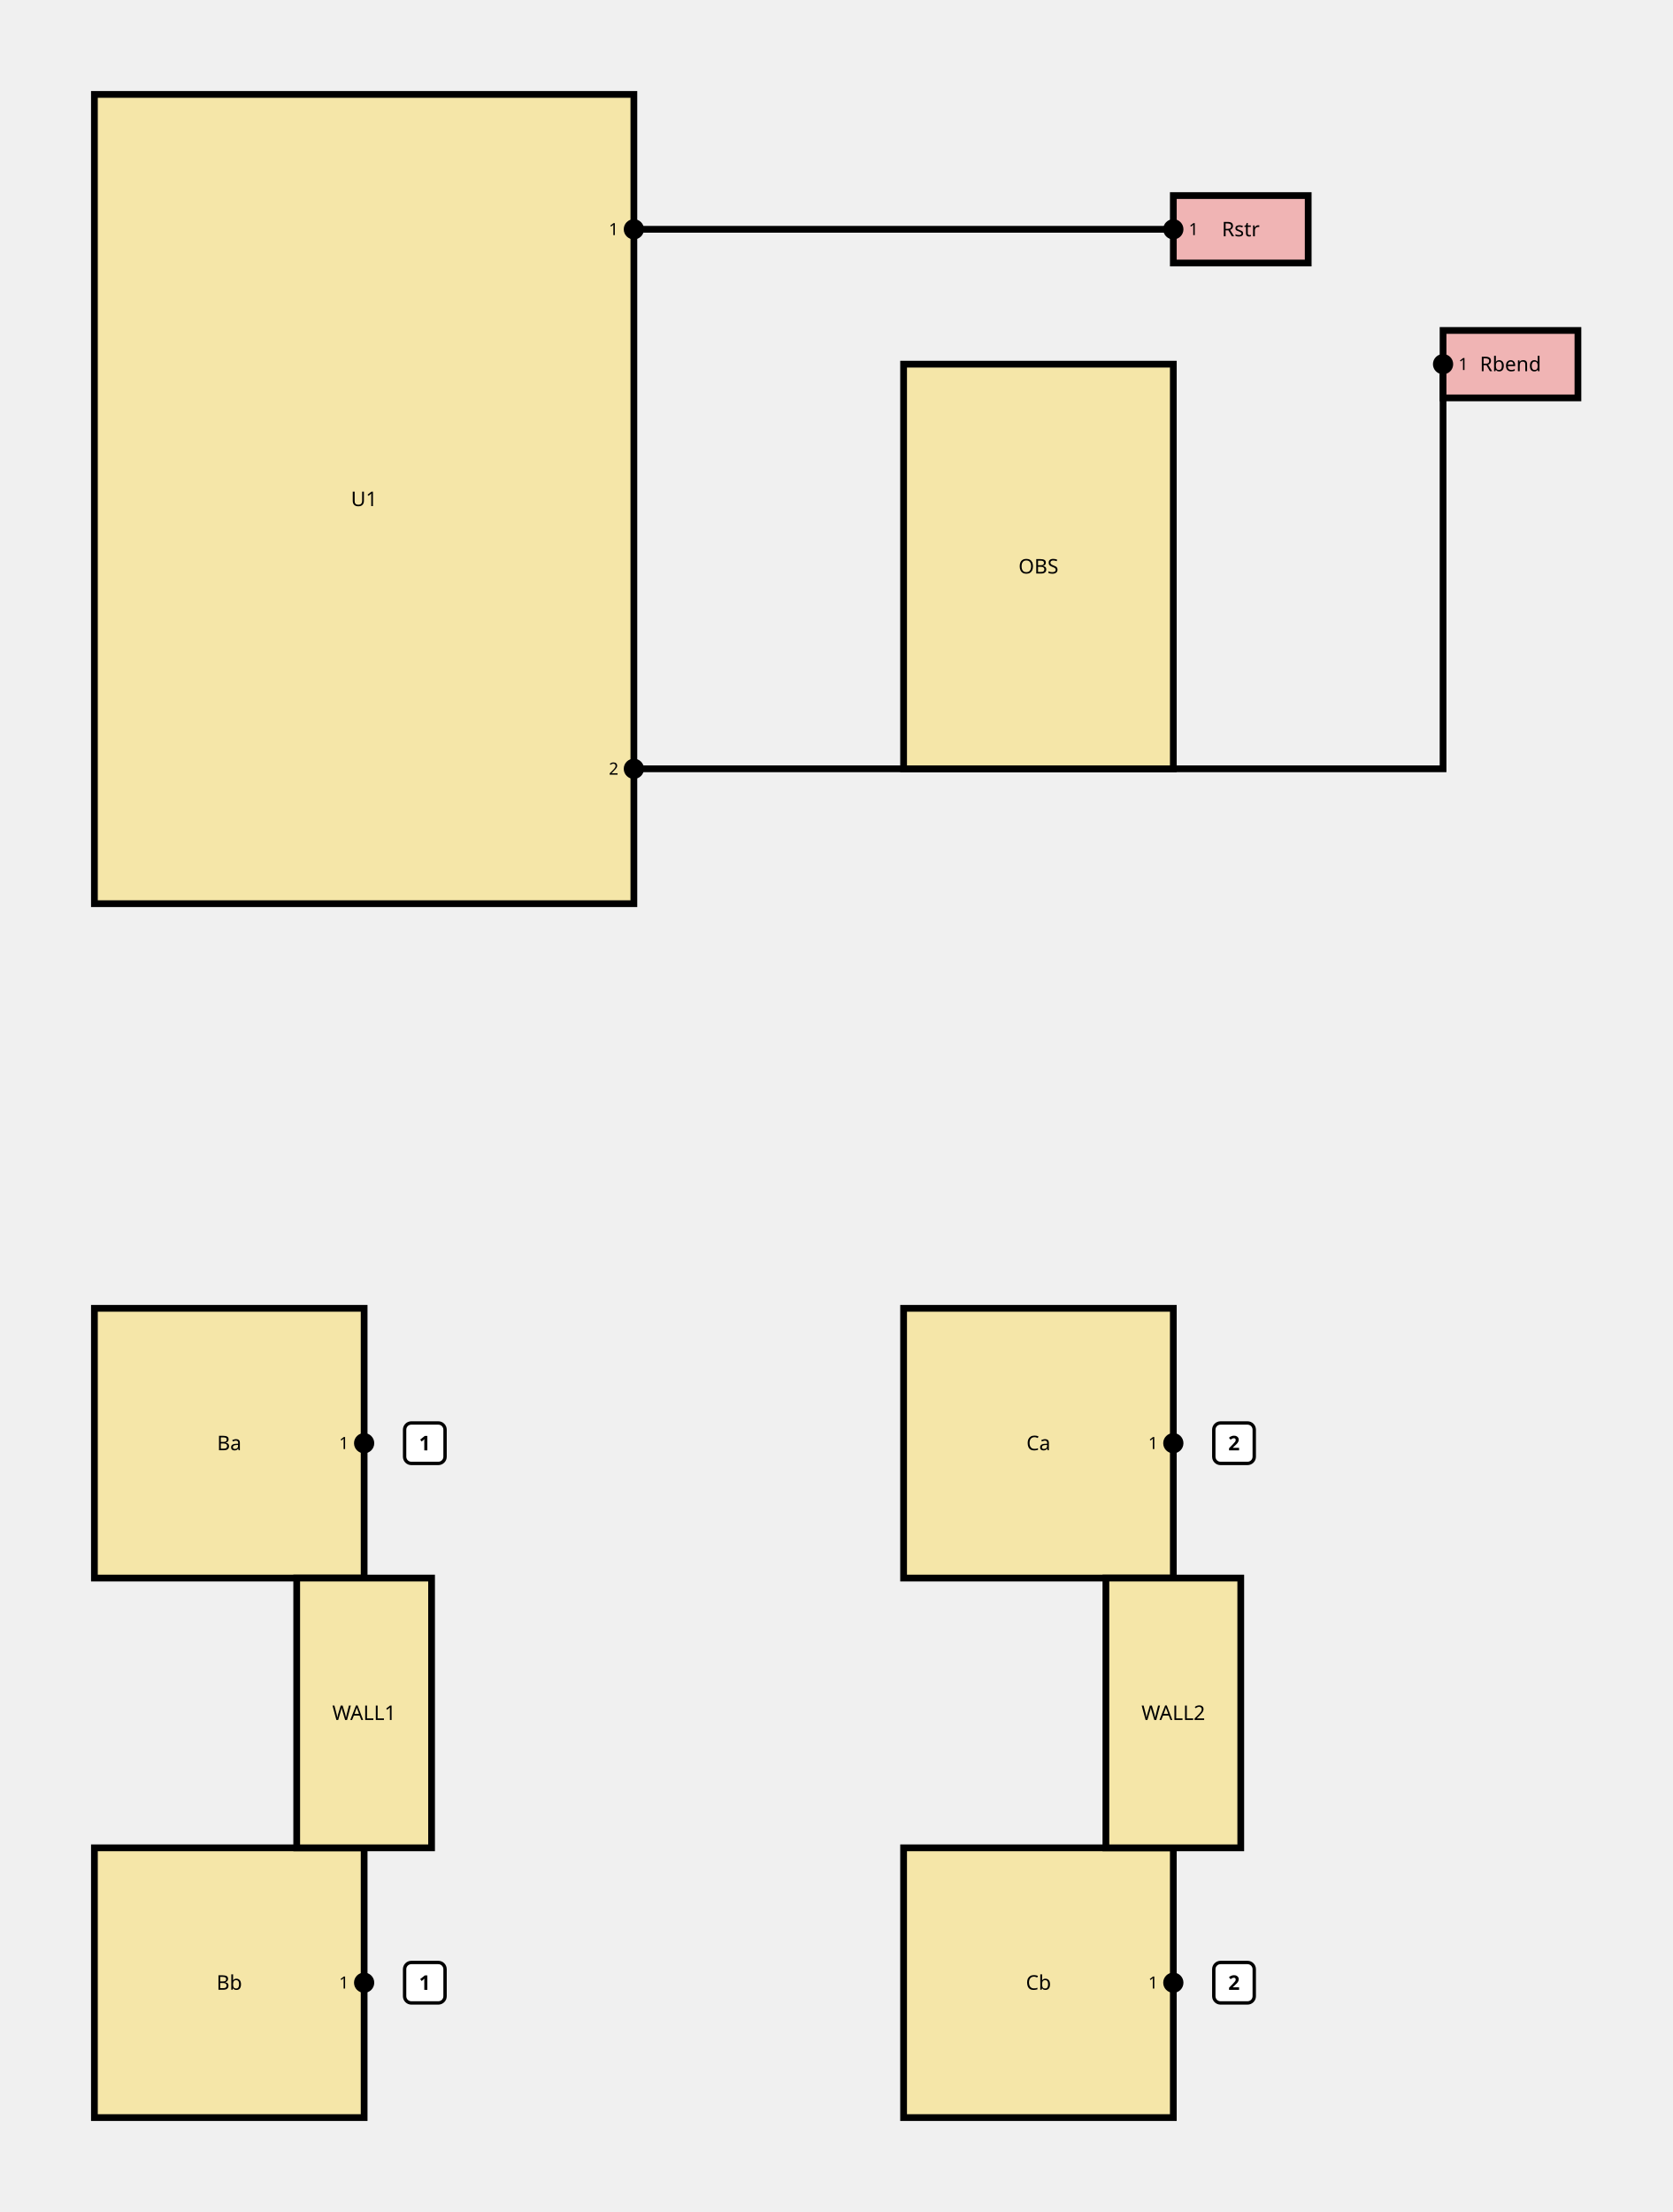
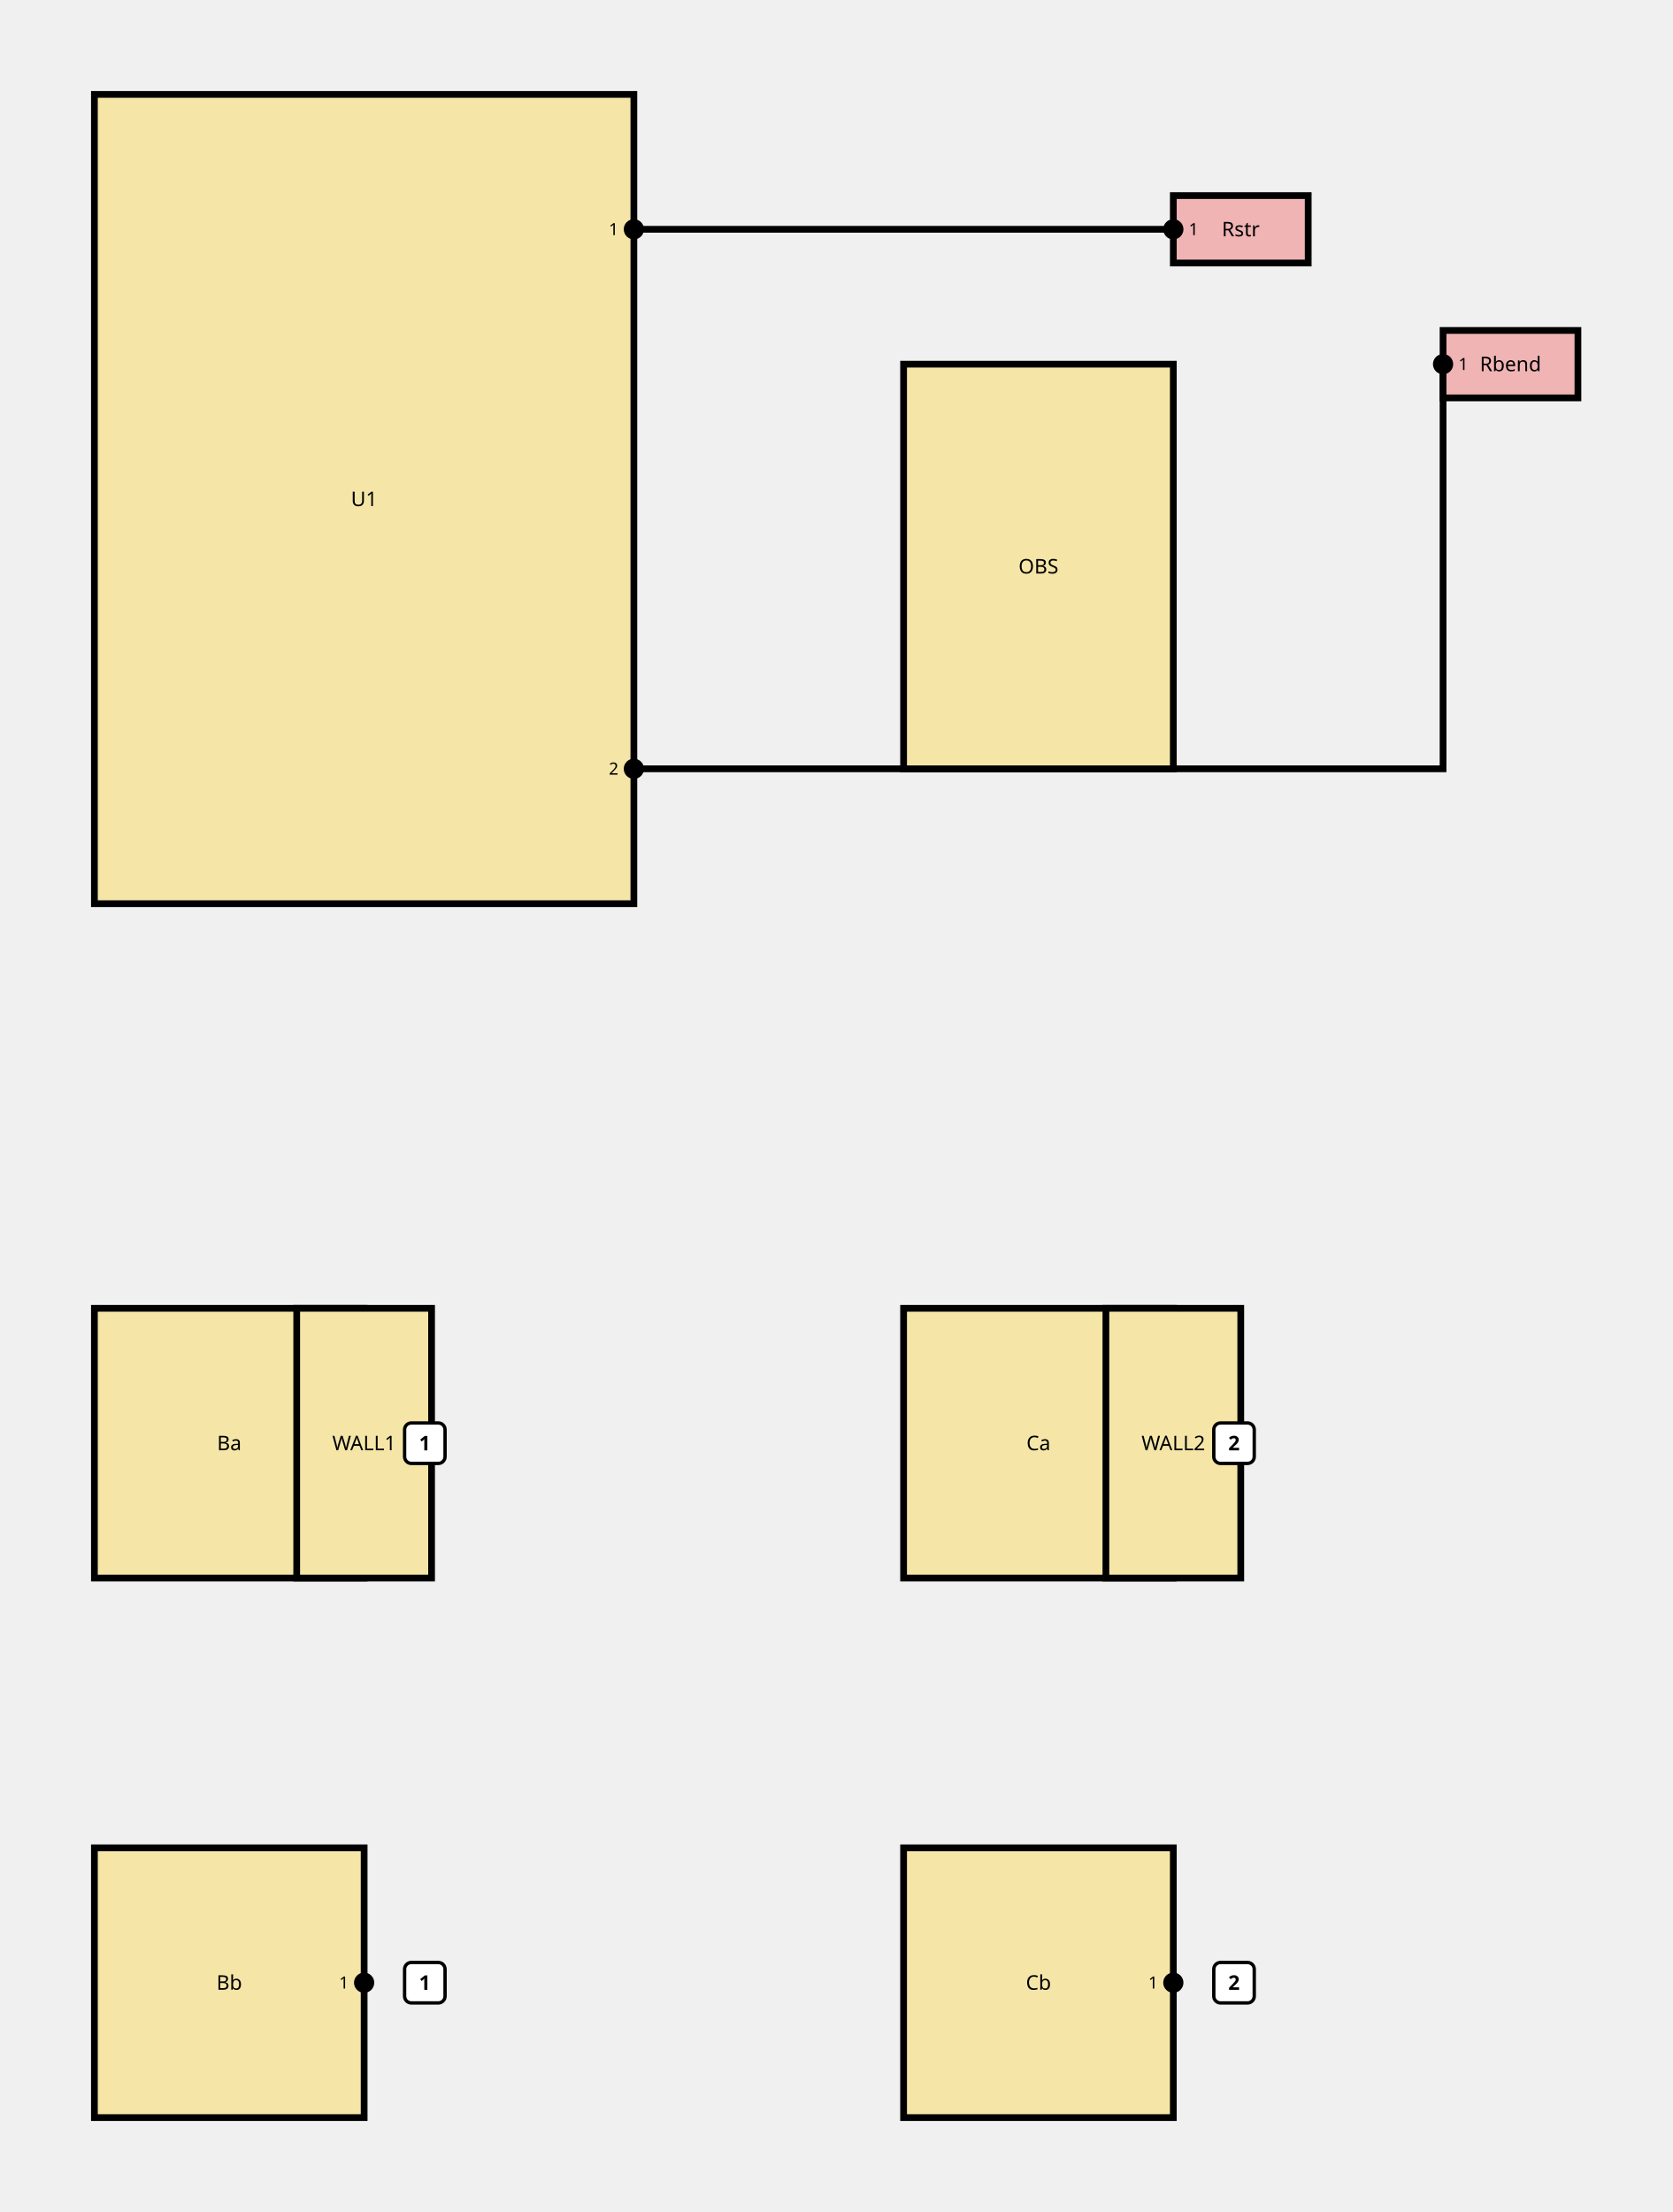
<svg xmlns="http://www.w3.org/2000/svg" width="248" height="328" viewBox="0 0 248 328">
  <polyline points="94,34 174,34" fill="none" stroke="black" stroke-width="1" />
  <polyline points="94,114 214,114 214,54" fill="none" stroke="black" stroke-width="1" />
  <rect x="14" y="14" width="80" height="120" fill="#f5e6a8" stroke="black" stroke-width="1" />
  <circle cx="94" cy="34" r="1.5" fill="black" />
  <text x="91" y="34" font-family="sans-serif" font-size="2.5" text-anchor="middle" dominant-baseline="middle">1</text>
  <circle cx="94" cy="114" r="1.5" fill="black" />
  <text x="91" y="114" font-family="sans-serif" font-size="2.5" text-anchor="middle" dominant-baseline="middle">2</text>
  <text x="54" y="74" font-family="sans-serif" font-size="3" text-anchor="middle" dominant-baseline="middle">U1</text>
  <rect x="174" y="29" width="20" height="10" fill="#f0b4b4" stroke="black" stroke-width="1" />
  <circle cx="174" cy="34" r="1.5" fill="black" />
  <text x="177" y="34" font-family="sans-serif" font-size="2.5" text-anchor="middle" dominant-baseline="middle">1</text>
  <text x="184" y="34" font-family="sans-serif" font-size="3" text-anchor="middle" dominant-baseline="middle">Rstr</text>
  <rect x="134" y="54" width="40" height="60" fill="#f5e6a8" stroke="black" stroke-width="1" />
  <text x="154" y="84" font-family="sans-serif" font-size="3" text-anchor="middle" dominant-baseline="middle">OBS</text>
  <rect x="214" y="49" width="20" height="10" fill="#f0b4b4" stroke="black" stroke-width="1" />
  <circle cx="214" cy="54" r="1.5" fill="black" />
  <text x="217" y="54" font-family="sans-serif" font-size="2.5" text-anchor="middle" dominant-baseline="middle">1</text>
  <text x="224" y="54" font-family="sans-serif" font-size="3" text-anchor="middle" dominant-baseline="middle">Rbend</text>
  <rect x="14" y="194" width="40" height="40" fill="#f5e6a8" stroke="black" stroke-width="1" />
  <circle cx="54" cy="214" r="1.5" fill="black" />
  <text x="51" y="214" font-family="sans-serif" font-size="2.5" text-anchor="middle" dominant-baseline="middle">1</text>
  <text x="34" y="214" font-family="sans-serif" font-size="3" text-anchor="middle" dominant-baseline="middle">Ba</text>
  <rect x="14" y="274" width="40" height="40" fill="#f5e6a8" stroke="black" stroke-width="1" />
  <circle cx="54" cy="294" r="1.5" fill="black" />
  <text x="51" y="294" font-family="sans-serif" font-size="2.5" text-anchor="middle" dominant-baseline="middle">1</text>
  <text x="34" y="294" font-family="sans-serif" font-size="3" text-anchor="middle" dominant-baseline="middle">Bb</text>
-   <rect x="44" y="234" width="20" height="40" fill="#f5e6a8" stroke="black" stroke-width="1" />
-   <text x="54" y="254" font-family="sans-serif" font-size="3" text-anchor="middle" dominant-baseline="middle">WALL1</text>
+   <rect x="44" y="194" width="20" height="40" fill="#f5e6a8" stroke="black" stroke-width="1" />
+   <text x="54" y="214" font-family="sans-serif" font-size="3" text-anchor="middle" dominant-baseline="middle">WALL1</text>
  <rect x="134" y="194" width="40" height="40" fill="#f5e6a8" stroke="black" stroke-width="1" />
  <circle cx="174" cy="214" r="1.5" fill="black" />
  <text x="171" y="214" font-family="sans-serif" font-size="2.5" text-anchor="middle" dominant-baseline="middle">1</text>
  <text x="154" y="214" font-family="sans-serif" font-size="3" text-anchor="middle" dominant-baseline="middle">Ca</text>
  <rect x="134" y="274" width="40" height="40" fill="#f5e6a8" stroke="black" stroke-width="1" />
  <circle cx="174" cy="294" r="1.5" fill="black" />
  <text x="171" y="294" font-family="sans-serif" font-size="2.5" text-anchor="middle" dominant-baseline="middle">1</text>
  <text x="154" y="294" font-family="sans-serif" font-size="3" text-anchor="middle" dominant-baseline="middle">Cb</text>
-   <rect x="164" y="234" width="20" height="40" fill="#f5e6a8" stroke="black" stroke-width="1" />
-   <text x="174" y="254" font-family="sans-serif" font-size="3" text-anchor="middle" dominant-baseline="middle">WALL2</text>
+   <rect x="164" y="194" width="20" height="40" fill="#f5e6a8" stroke="black" stroke-width="1" />
+   <text x="174" y="214" font-family="sans-serif" font-size="3" text-anchor="middle" dominant-baseline="middle">WALL2</text>
  <rect x="60" y="211" width="6" height="6" rx="1" fill="white" stroke="black" stroke-width="0.5" />
  <text x="63" y="214" font-family="sans-serif" font-size="3" font-weight="bold" text-anchor="middle" dominant-baseline="middle">1</text>
  <rect x="60" y="291" width="6" height="6" rx="1" fill="white" stroke="black" stroke-width="0.5" />
  <text x="63" y="294" font-family="sans-serif" font-size="3" font-weight="bold" text-anchor="middle" dominant-baseline="middle">1</text>
  <rect x="180" y="211" width="6" height="6" rx="1" fill="white" stroke="black" stroke-width="0.5" />
  <text x="183" y="214" font-family="sans-serif" font-size="3" font-weight="bold" text-anchor="middle" dominant-baseline="middle">2</text>
  <rect x="180" y="291" width="6" height="6" rx="1" fill="white" stroke="black" stroke-width="0.5" />
  <text x="183" y="294" font-family="sans-serif" font-size="3" font-weight="bold" text-anchor="middle" dominant-baseline="middle">2</text>
</svg>
